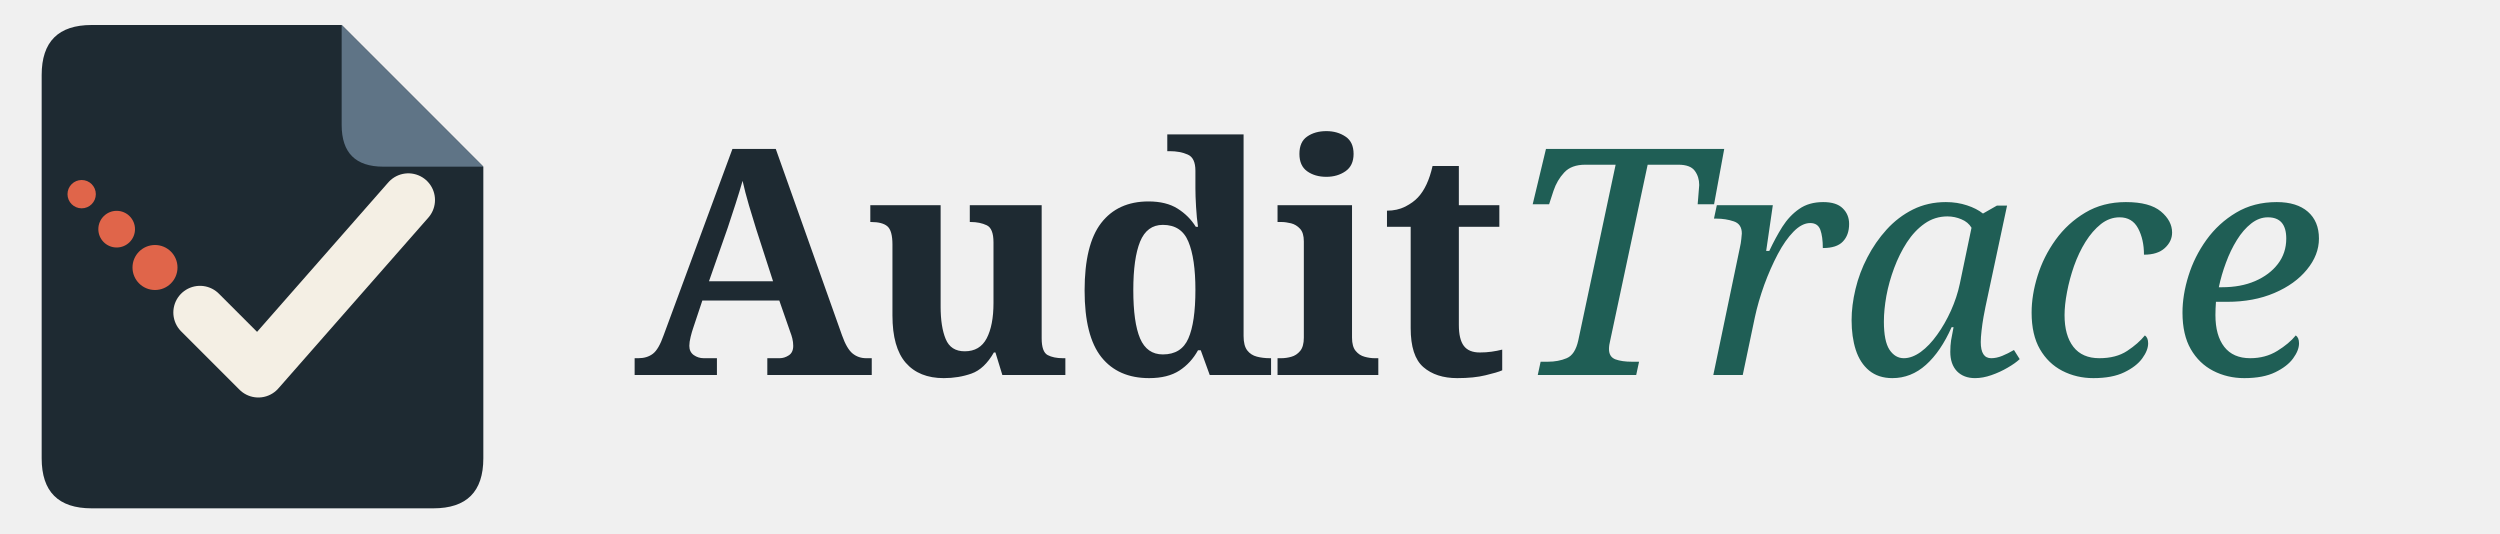
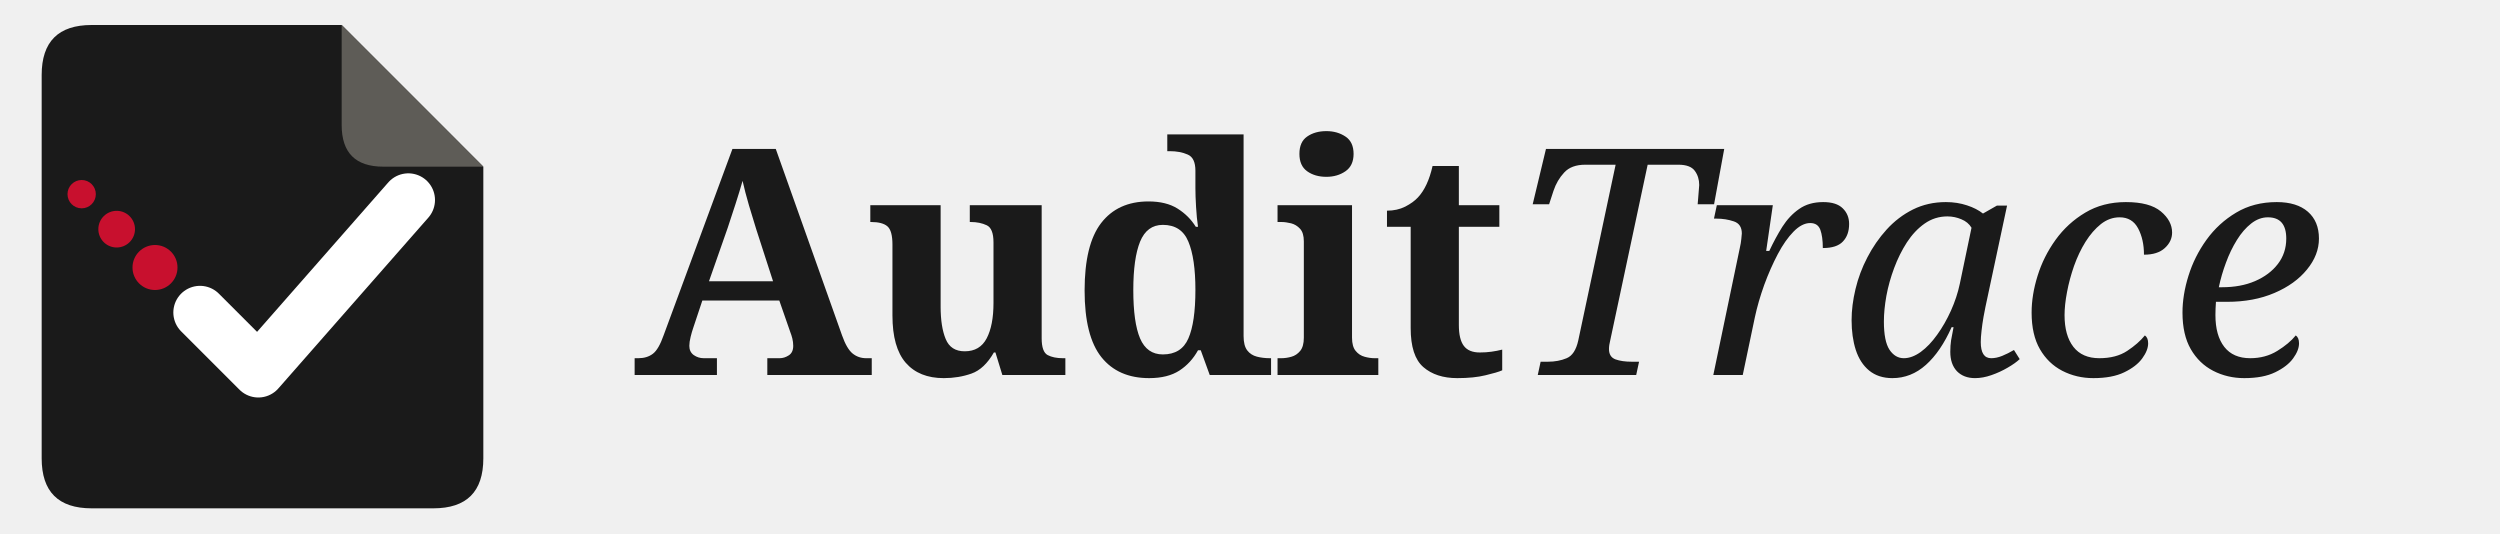
<svg xmlns="http://www.w3.org/2000/svg" viewBox="0 0 300 64" width="300" height="64">
-   <path d="M11 3H41L58 20V55Q58 61 52 61H11Q5 61 5 55V9Q5 3 11 3Z" fill="#1E2A32" />
-   <path d="M41 3V15Q41 20 46 20H58Z" fill="#5F7486" />
-   <circle cx="9.8" cy="23.3" r="1.7" fill="#E0654A" />
-   <circle cx="14" cy="27.5" r="2.2" fill="#E0654A" />
-   <circle cx="18.6" cy="32.1" r="2.7" fill="#E0654A" />
-   <path d="M24 37.5L31 44.5L49 24" fill="none" stroke="#F4EFE4" stroke-width="6.4" stroke-linecap="round" stroke-linejoin="round" />
-   <text x="76" y="45" font-family="'Libre Baskerville', Georgia, serif" font-size="38" font-weight="600" fill="#1E2A32" letter-spacing="-0.4">Audit<tspan font-style="italic" font-weight="500" fill="#1F5E55">Trace</tspan>
+   <path d="M11 3H41L58 20V55Q58 61 52 61H11Q5 61 5 55V9Q5 3 11 3Z" fill="#1A1A1A" />
+   <path d="M41 3V15Q41 20 46 20H58Z" fill="#5E5C57" />
+   <circle cx="9.8" cy="23.3" r="1.7" fill="#C8102E" />
+   <circle cx="14" cy="27.5" r="2.2" fill="#C8102E" />
+   <circle cx="18.6" cy="32.1" r="2.7" fill="#C8102E" />
+   <path d="M24 37.5L31 44.5L49 24" fill="none" stroke="#FFFFFF" stroke-width="6.4" stroke-linecap="round" stroke-linejoin="round" />
+   <text x="76" y="45" font-family="'Libre Baskerville', Georgia, serif" font-size="38" font-weight="600" fill="#1A1A1A" letter-spacing="-0.4">Audit<tspan font-style="italic" font-weight="500" fill="#1A1A1A">Trace</tspan>
  </text>
</svg>
